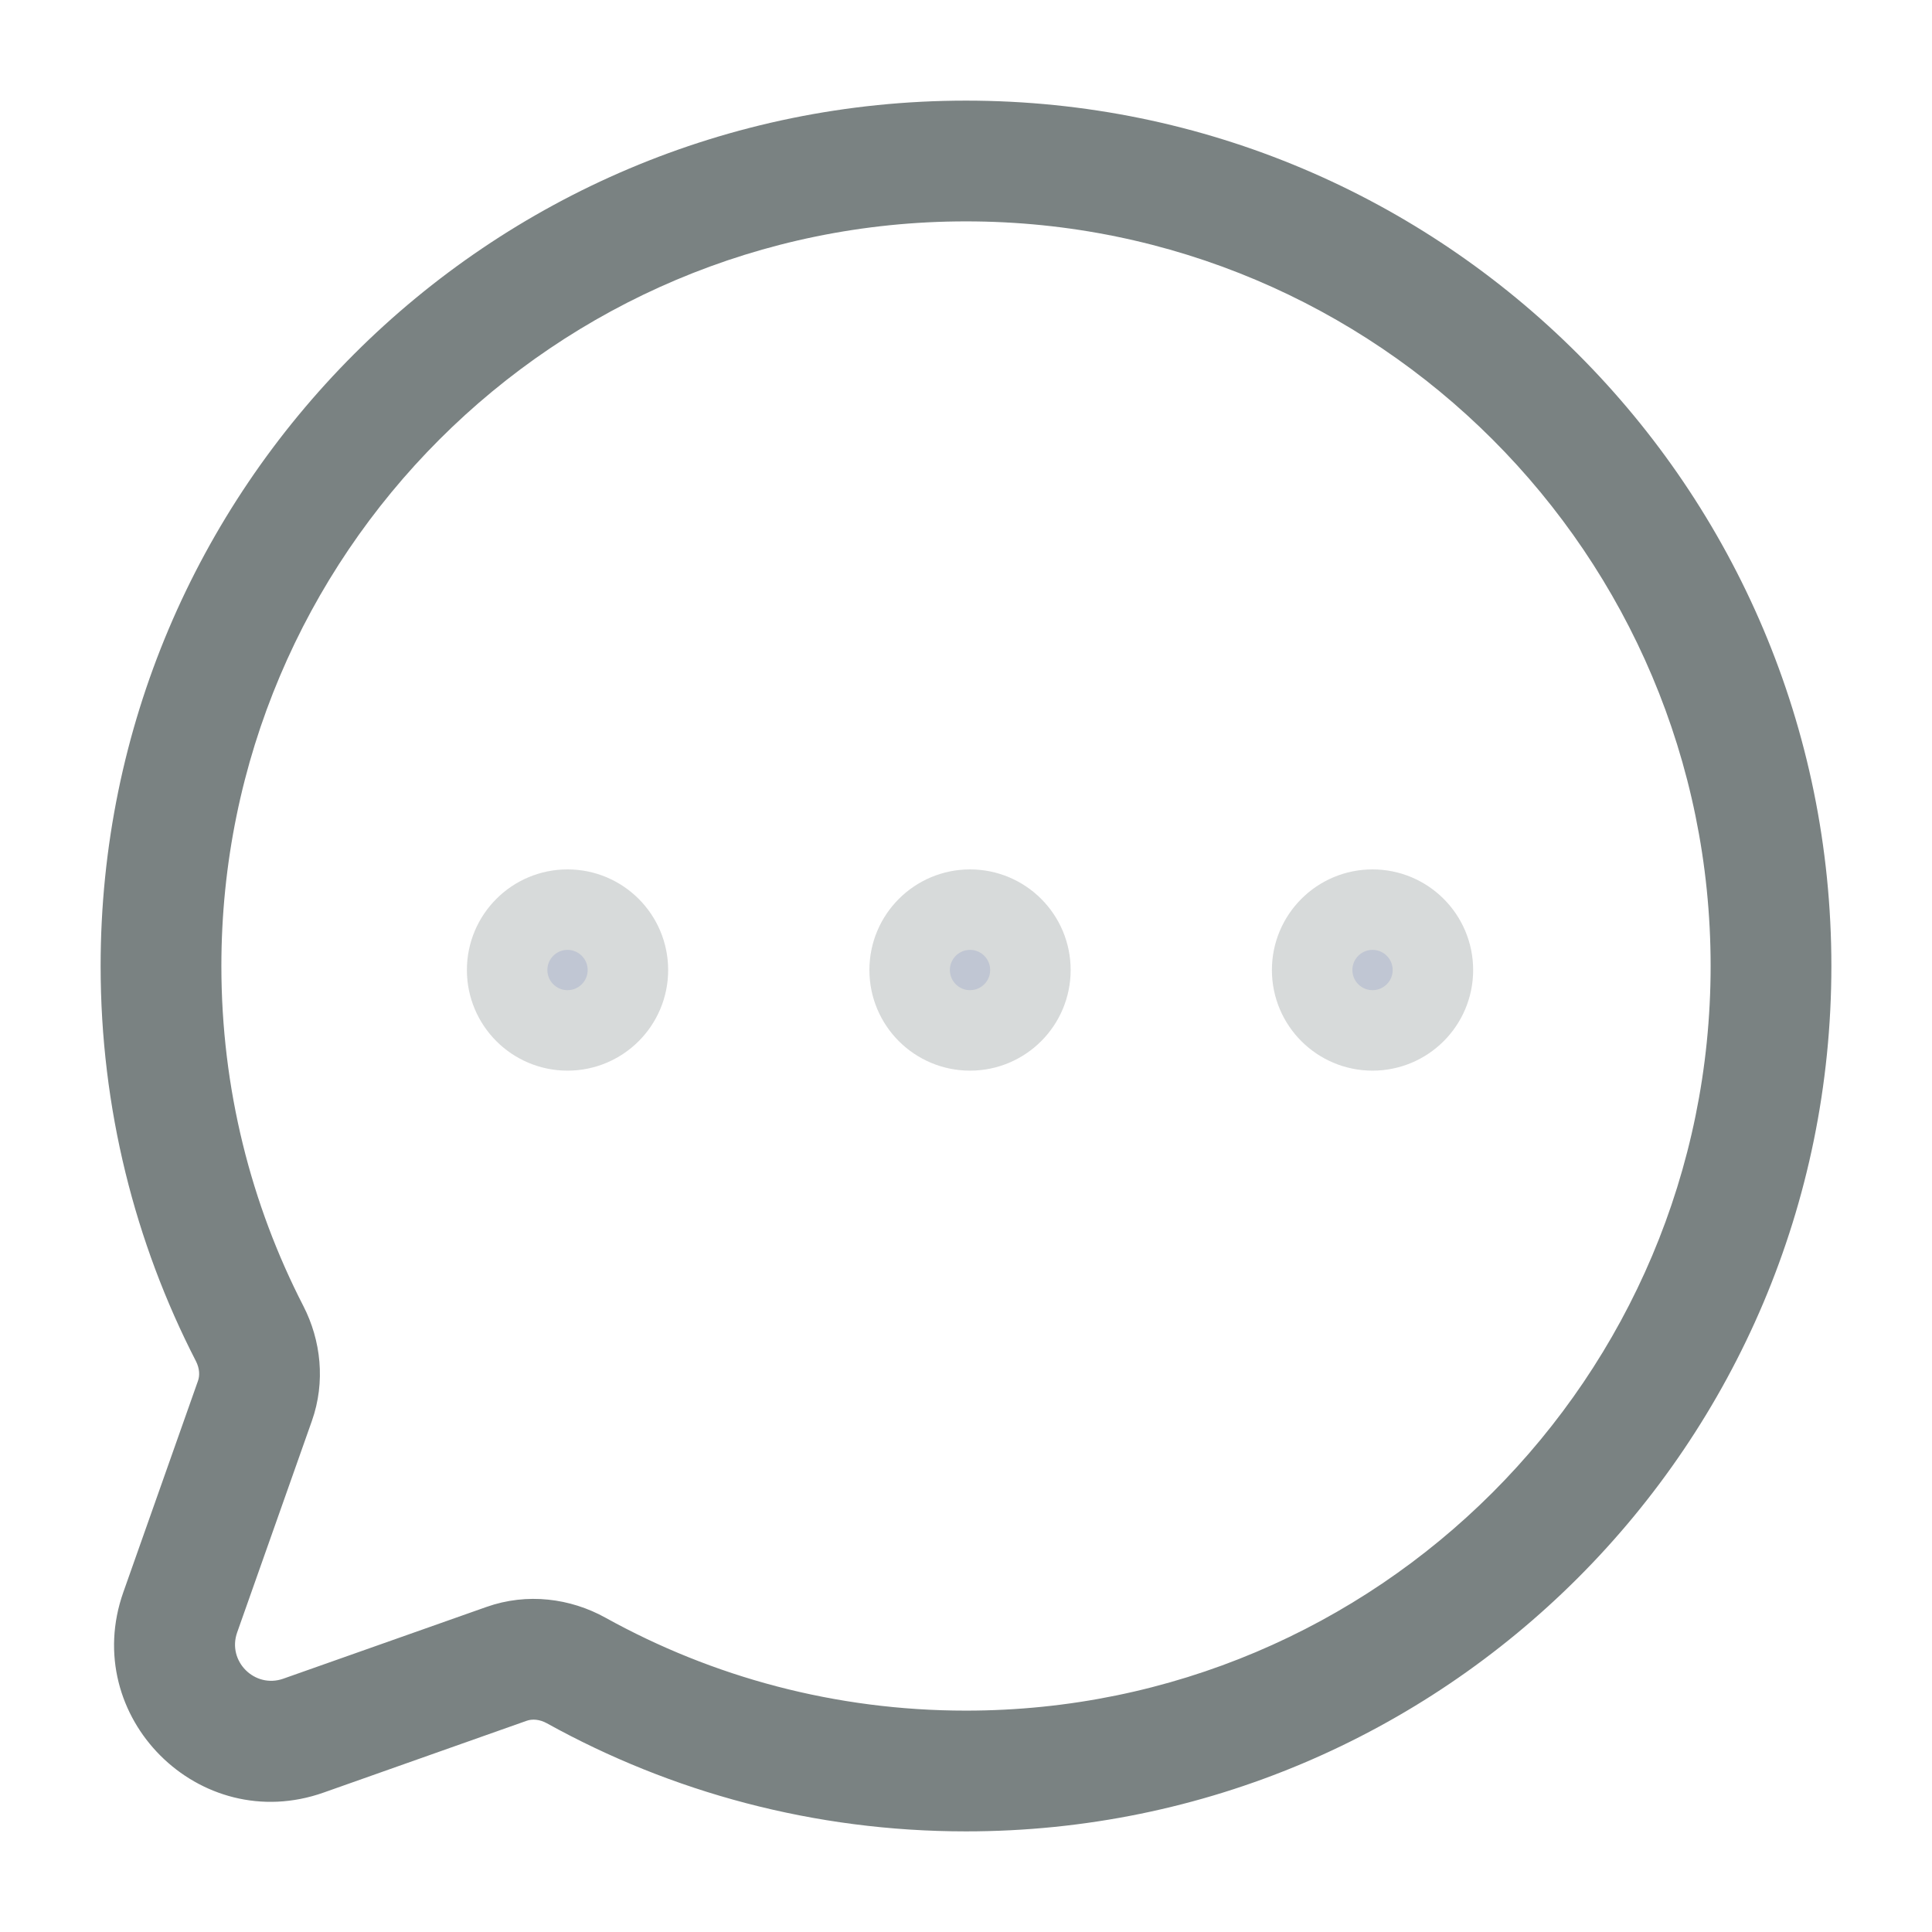
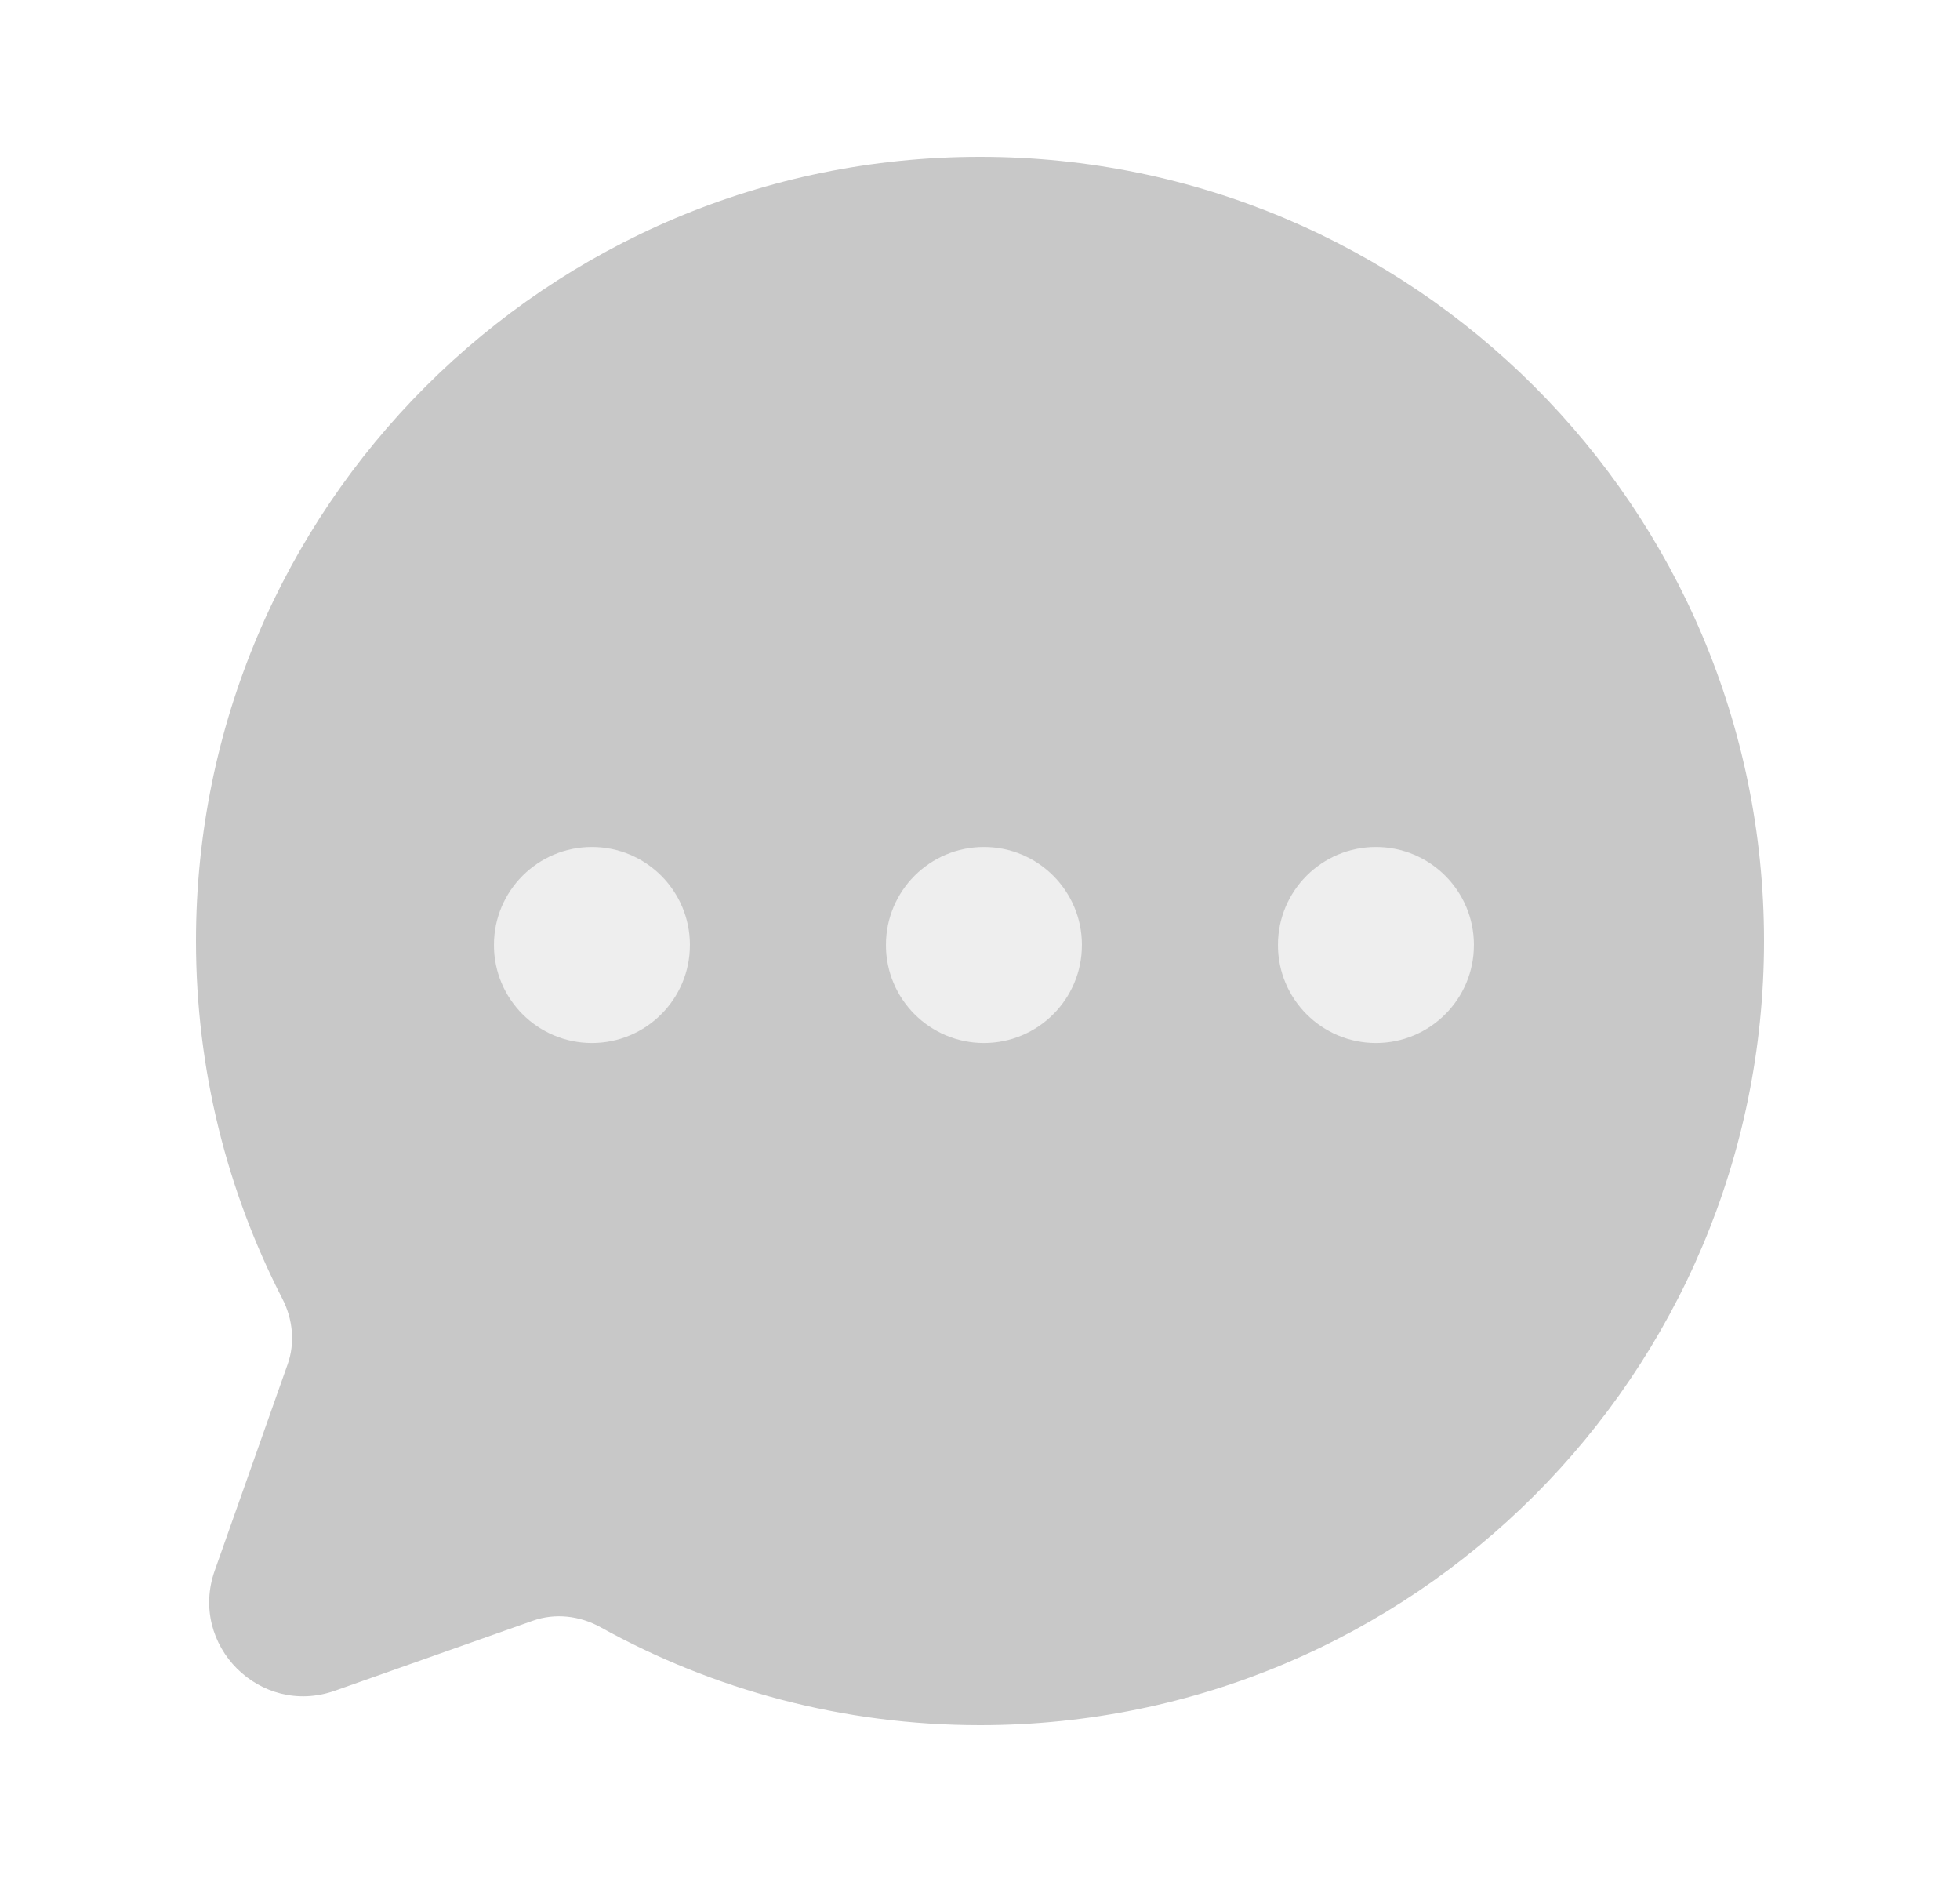
- <svg xmlns="http://www.w3.org/2000/svg" width="24" height="24" viewBox="0 0 24 24" fill="none">
-   <path d="M2.239 20.029L1.532 19.779H1.532L2.239 20.029ZM3.77 21.561L4.02 22.268H4.02L3.77 21.561ZM7.158 20.752L6.795 21.408L7.158 20.752ZM3.101 16.566L3.768 16.223L3.101 16.566ZM3.167 17.402L3.874 17.652L3.167 17.402ZM2.75 12C2.75 6.891 6.891 2.75 12 2.75V1.25C6.063 1.25 1.25 6.063 1.25 12H2.75ZM3.768 16.223C3.118 14.958 2.75 13.523 2.75 12H1.25C1.25 13.767 1.677 15.437 2.434 16.909L3.768 16.223ZM2.946 20.279L3.874 17.652L2.46 17.152L1.532 19.779L2.946 20.279ZM3.52 20.853C3.164 20.979 2.82 20.636 2.946 20.279L1.532 19.779C0.986 21.325 2.475 22.814 4.02 22.268L3.52 20.853ZM6.043 19.962L3.52 20.853L4.02 22.268L6.543 21.376L6.043 19.962ZM12 21.25C10.374 21.25 8.848 20.831 7.522 20.096L6.795 21.408C8.338 22.263 10.113 22.75 12 22.75V21.25ZM21.25 12C21.25 17.109 17.109 21.25 12 21.25V22.75C17.937 22.75 22.75 17.937 22.75 12H21.25ZM12 2.75C17.109 2.75 21.25 6.891 21.25 12H22.75C22.75 6.063 17.937 1.25 12 1.25V2.75ZM6.543 21.376C6.608 21.353 6.7 21.355 6.795 21.408L7.522 20.096C7.086 19.854 6.549 19.783 6.043 19.962L6.543 21.376ZM2.434 16.909C2.481 17.001 2.482 17.089 2.46 17.152L3.874 17.652C4.046 17.166 3.987 16.649 3.768 16.223L2.434 16.909Z" fill="#7A8282" />
-   <circle opacity="0.3" cx="7.05" cy="12.05" r="0.75" fill="#2B3F6C" stroke="#7A8282" />
-   <circle opacity="0.3" cx="12.05" cy="12.05" r="0.75" fill="#2B3F6C" stroke="#7A8282" />
-   <circle opacity="0.3" cx="17.05" cy="12.05" r="0.75" fill="#2B3F6C" stroke="#7A8282" />
+ <svg xmlns="http://www.w3.org/2000/svg" width="25" height="24" viewBox="0 0 25 24" fill="none">
+   <path d="M12.5 2C18.023 2 22.5 6.477 22.5 12C22.5 17.523 18.023 22 12.5 22C10.744 22 9.094 21.546 7.66 20.751C7.395 20.604 7.08 20.567 6.794 20.669L4.271 21.561C3.319 21.897 2.403 20.98 2.739 20.029L3.669 17.398C3.766 17.124 3.735 16.822 3.602 16.563C2.899 15.195 2.5 13.644 2.5 12C2.5 6.477 6.977 2 12.5 2Z" fill="#C8C8C8" />
+   <circle opacity="0.7" cx="7.55" cy="12.051" r="1.25" fill="#FDFDFD" />
+   <circle opacity="0.7" cx="12.55" cy="12.051" r="1.25" fill="#FDFDFD" />
+   <circle opacity="0.7" cx="17.55" cy="12.051" r="1.25" fill="#FDFDFD" />
</svg>
